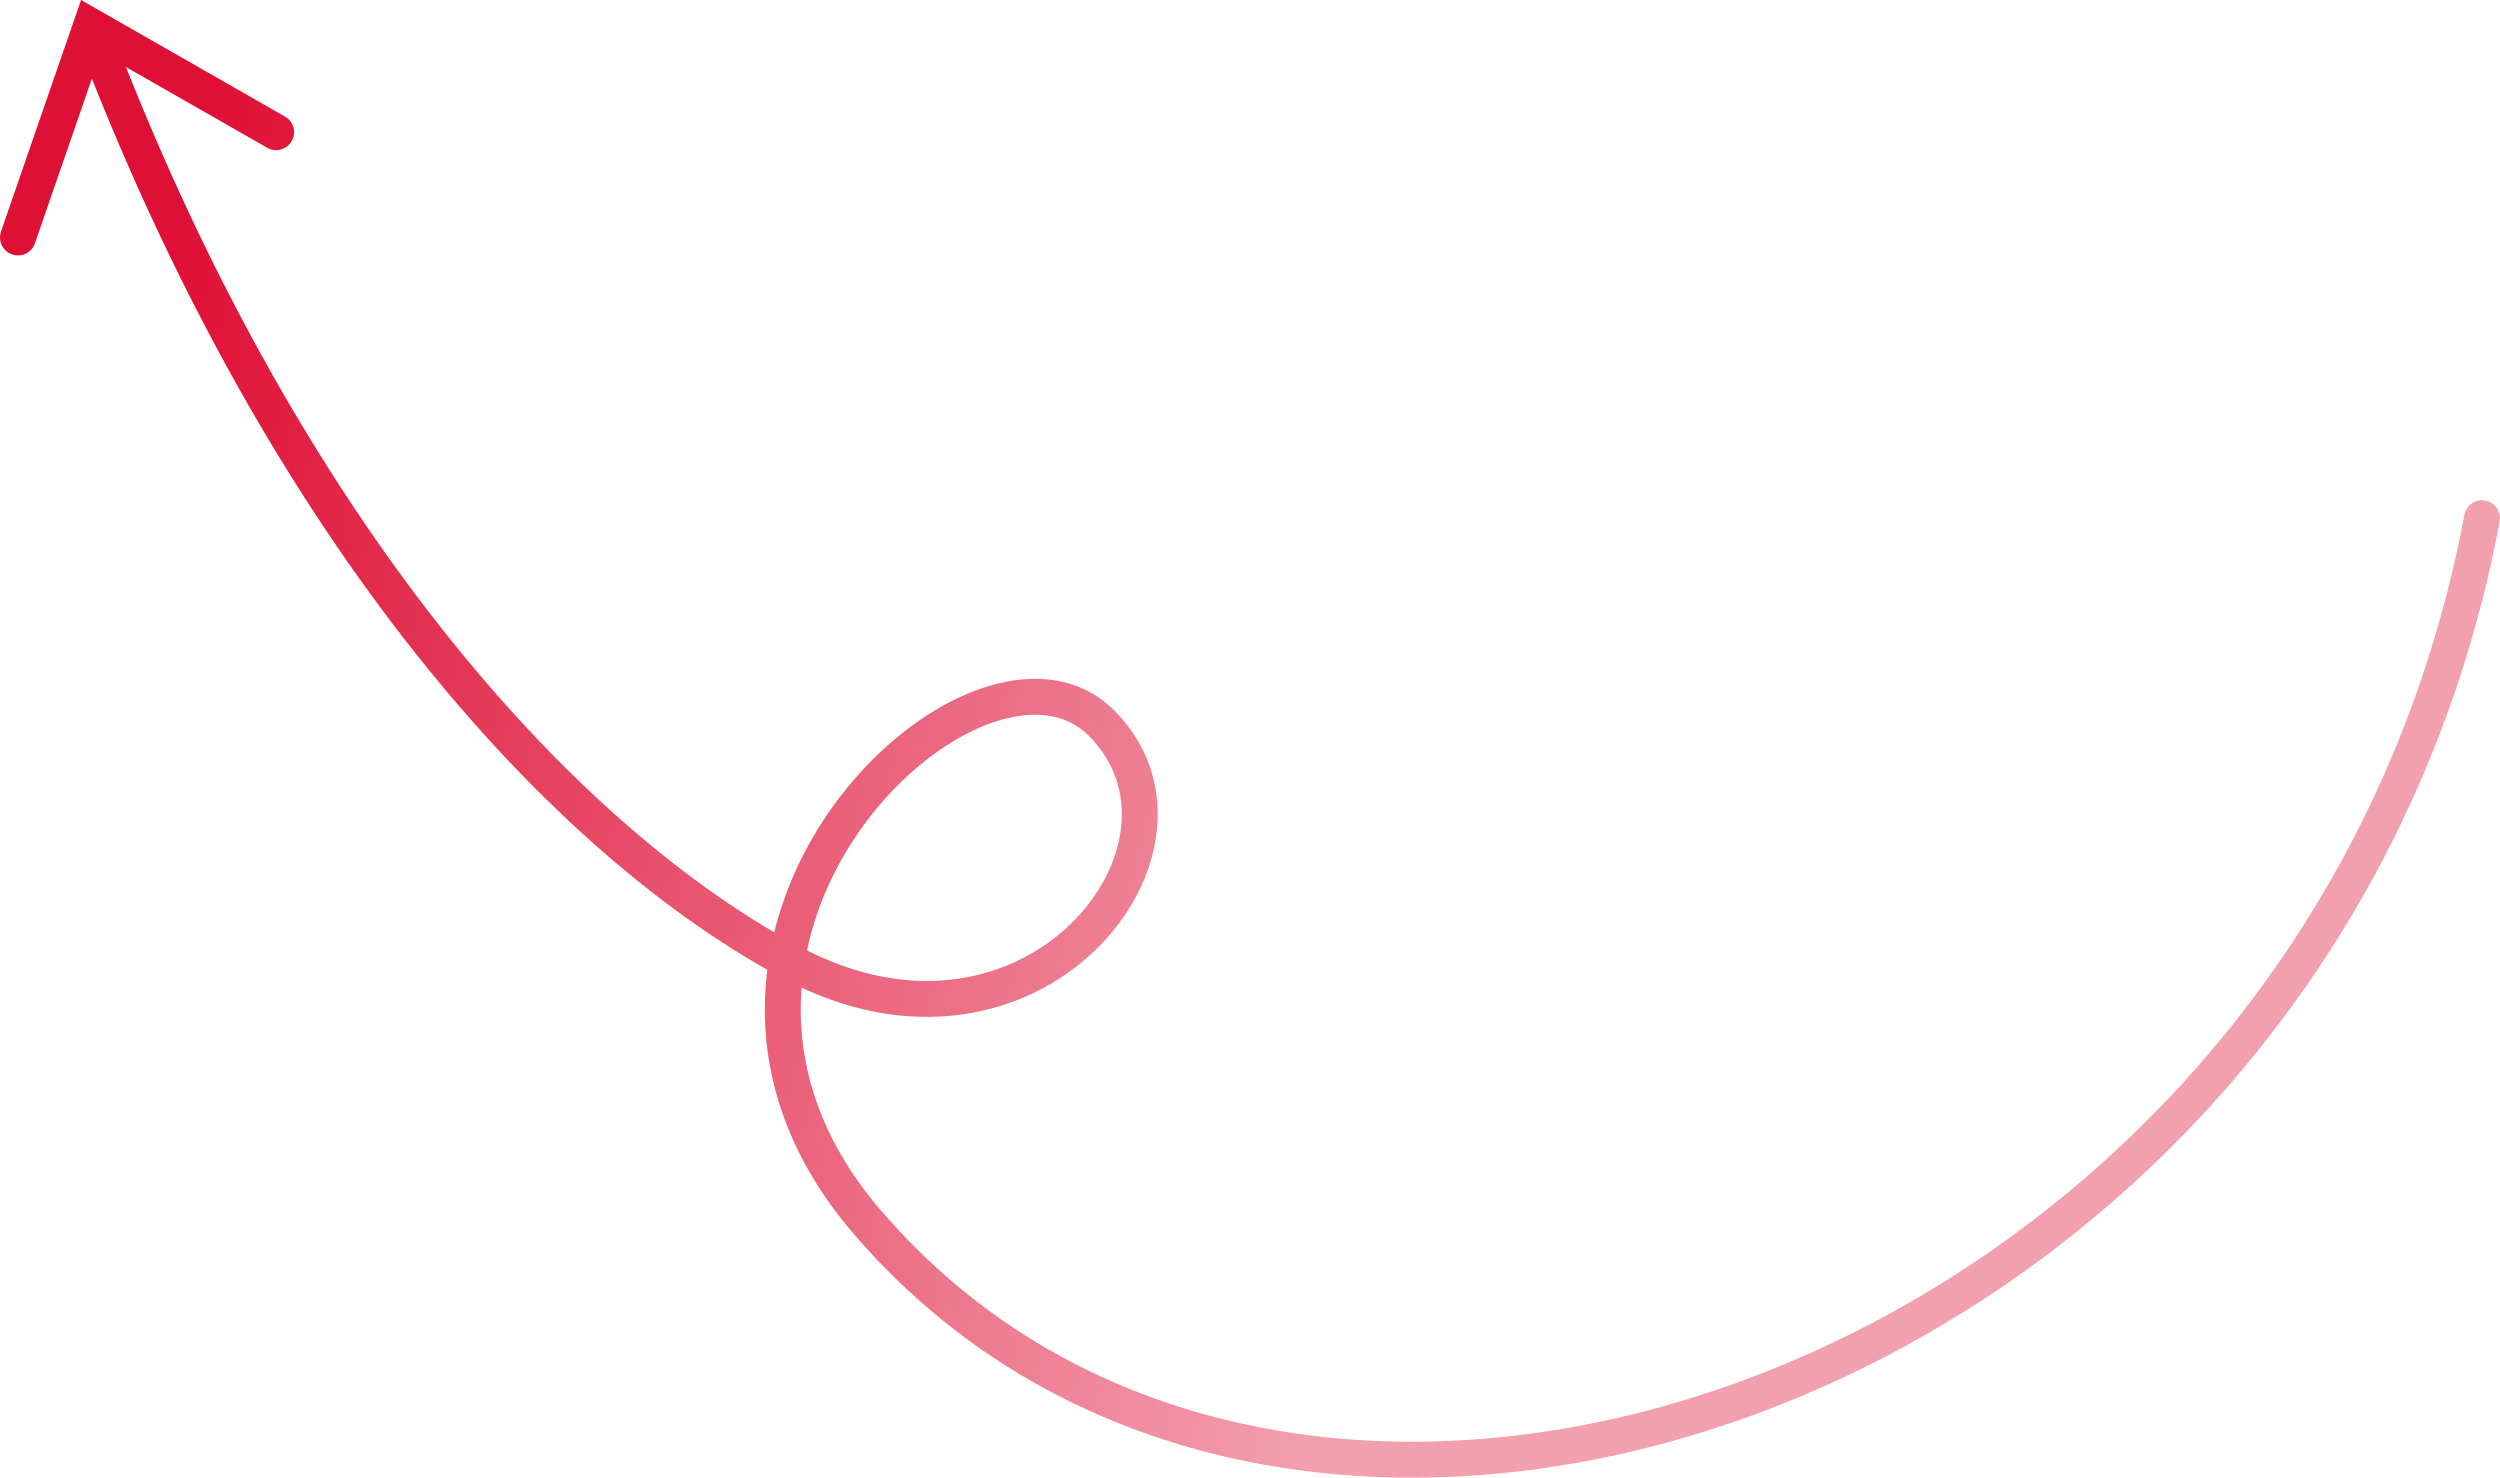
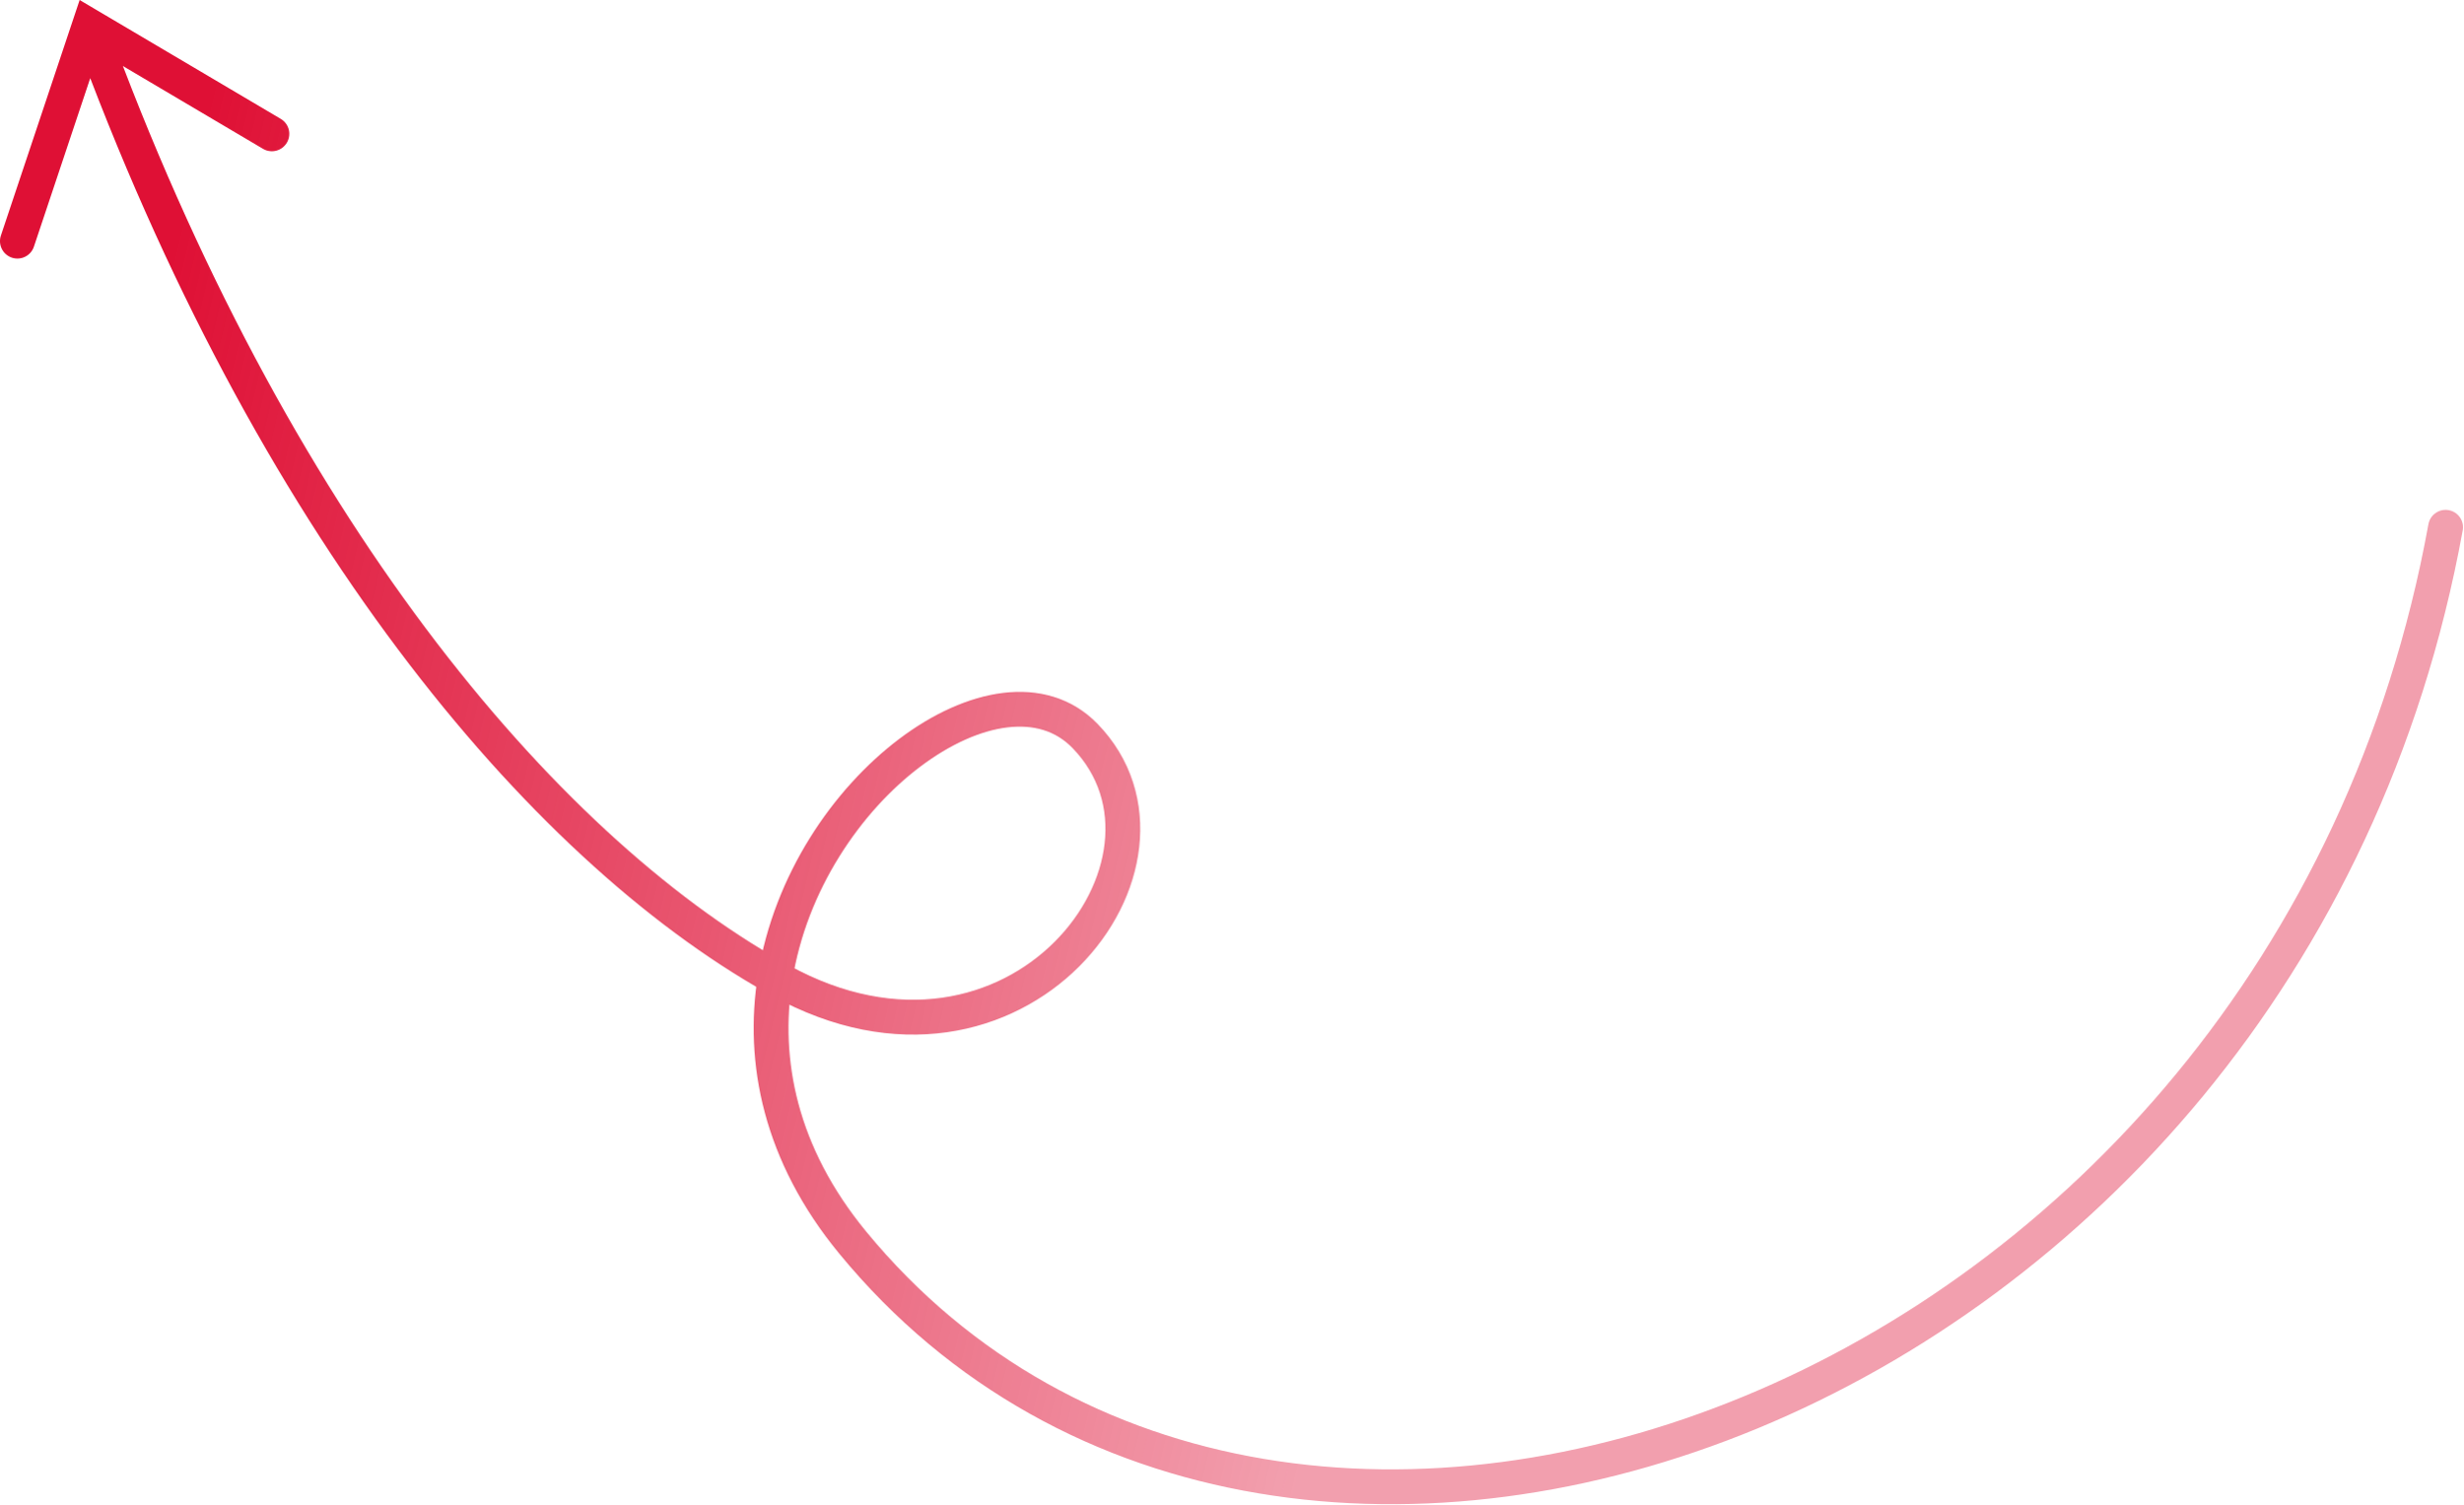
- <svg xmlns="http://www.w3.org/2000/svg" preserveAspectRatio="none" overflow="visible" style="display: block;" width="69.601" height="41.138" viewBox="0 0 69.601 41.138" fill="none">
-   <path id="Vector" d="M69.101 14.427C64.57 38.525 36.285 48.294 24.096 33.966C22.042 31.55 21.53 29.005 21.907 26.729M21.907 26.729C22.77 21.536 28.269 17.748 30.66 20.125C34.097 23.545 28.737 30.384 22.041 26.801C21.997 26.778 21.952 26.753 21.907 26.729ZM21.907 26.729C15.244 23.102 7.654 14.335 2.532 0.733M7.688 3.68L2.532 0.733L0.5 6.611" stroke-miterlimit="16" stroke-linecap="round" stroke="url(#paint0_linear_0_18)" />
+ <svg xmlns="http://www.w3.org/2000/svg" preserveAspectRatio="none" overflow="visible" style="display: block;" width="74.174" height="45.31" viewBox="0 0 74.174 45.31" fill="none">
+   <path id="Vector" d="M73.649 15.882C68.819 42.456 38.669 53.229 25.677 37.428C23.487 34.765 22.941 31.958 23.343 29.448M23.343 29.448C24.263 23.721 30.125 19.544 32.673 22.166C36.337 25.936 30.623 33.478 23.486 29.528C23.439 29.501 23.391 29.475 23.343 29.448ZM23.343 29.448C16.24 25.448 8.15 15.781 2.69 0.782M8.187 4.031L2.69 0.782L0.524 7.263" stroke-width="1.049" stroke-miterlimit="16" stroke-linecap="round" stroke="url(#paint0_linear_0_4)" />
  <defs>
-     <linearGradient id="paint0_linear_0_18" x1="4.57" y1="8.186" x2="42.355" y2="17.464" gradientUnits="userSpaceOnUse">
+     <linearGradient id="paint0_linear_0_4" x1="4.862" y1="9" x2="45.29" y2="18.596" gradientUnits="userSpaceOnUse">
      <stop stop-color="#DF1035" />
      <stop offset="1" stop-color="#DF1035" stop-opacity="0.4" />
    </linearGradient>
  </defs>
</svg>
